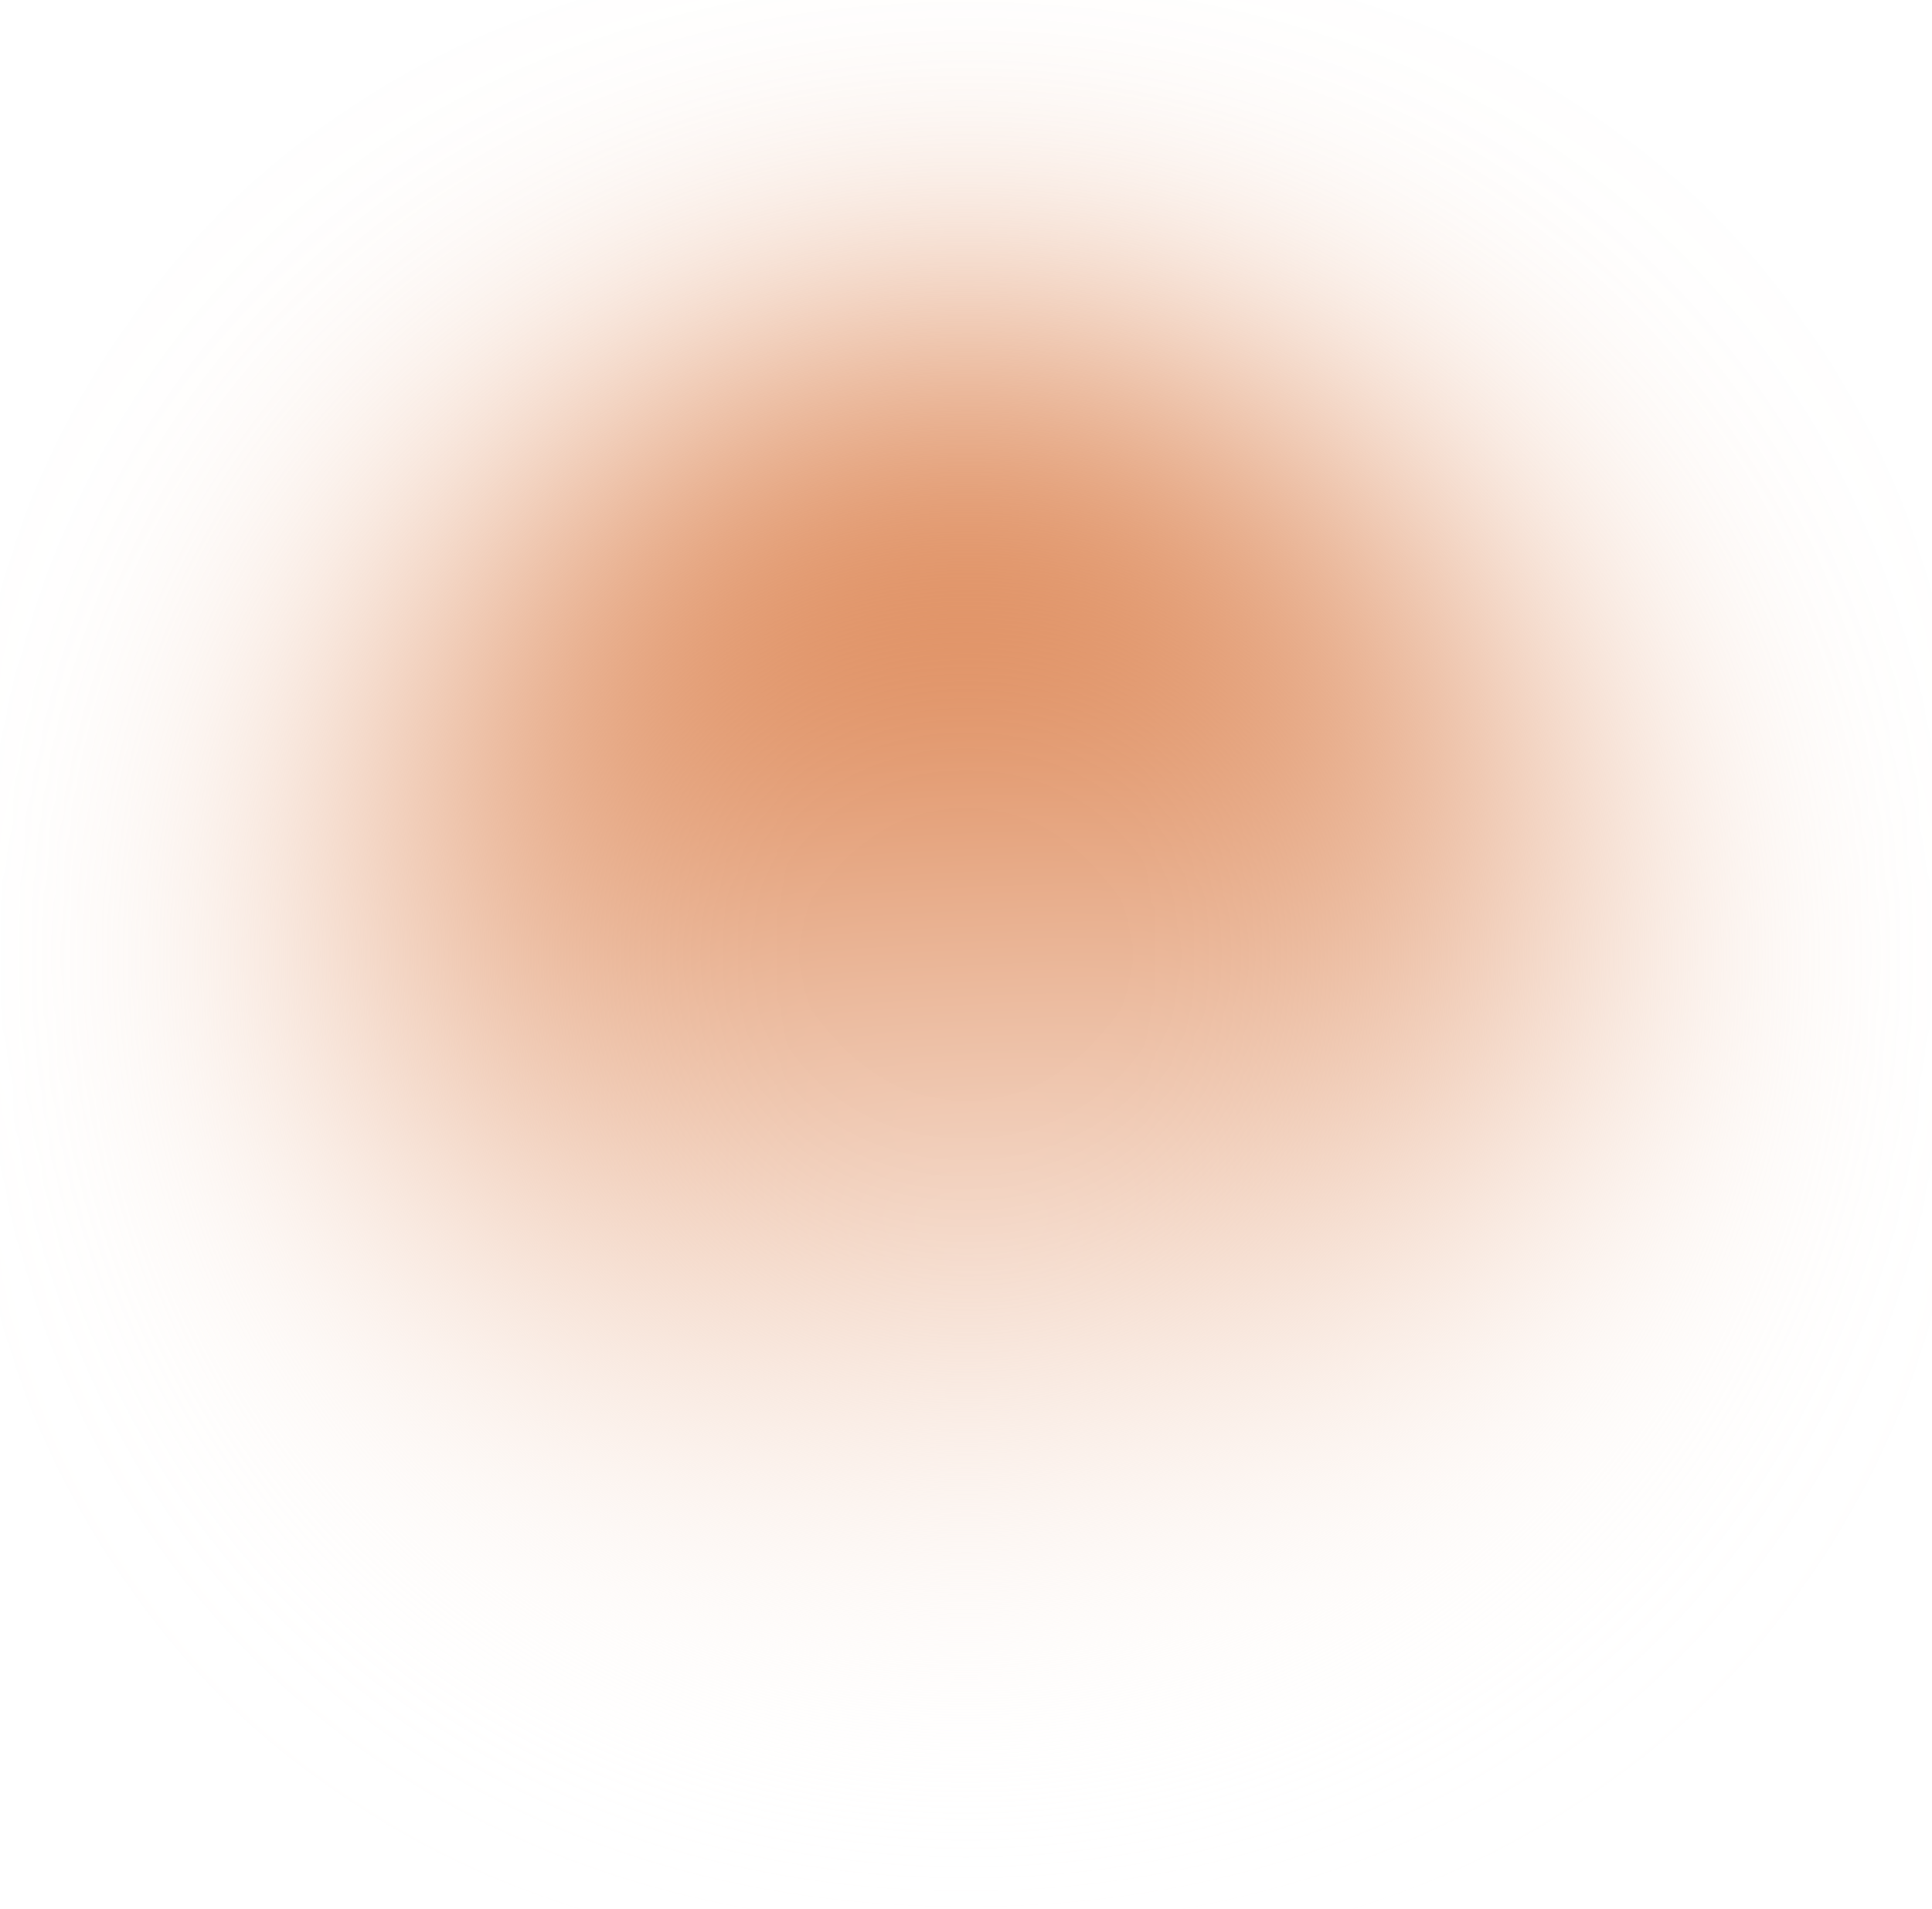
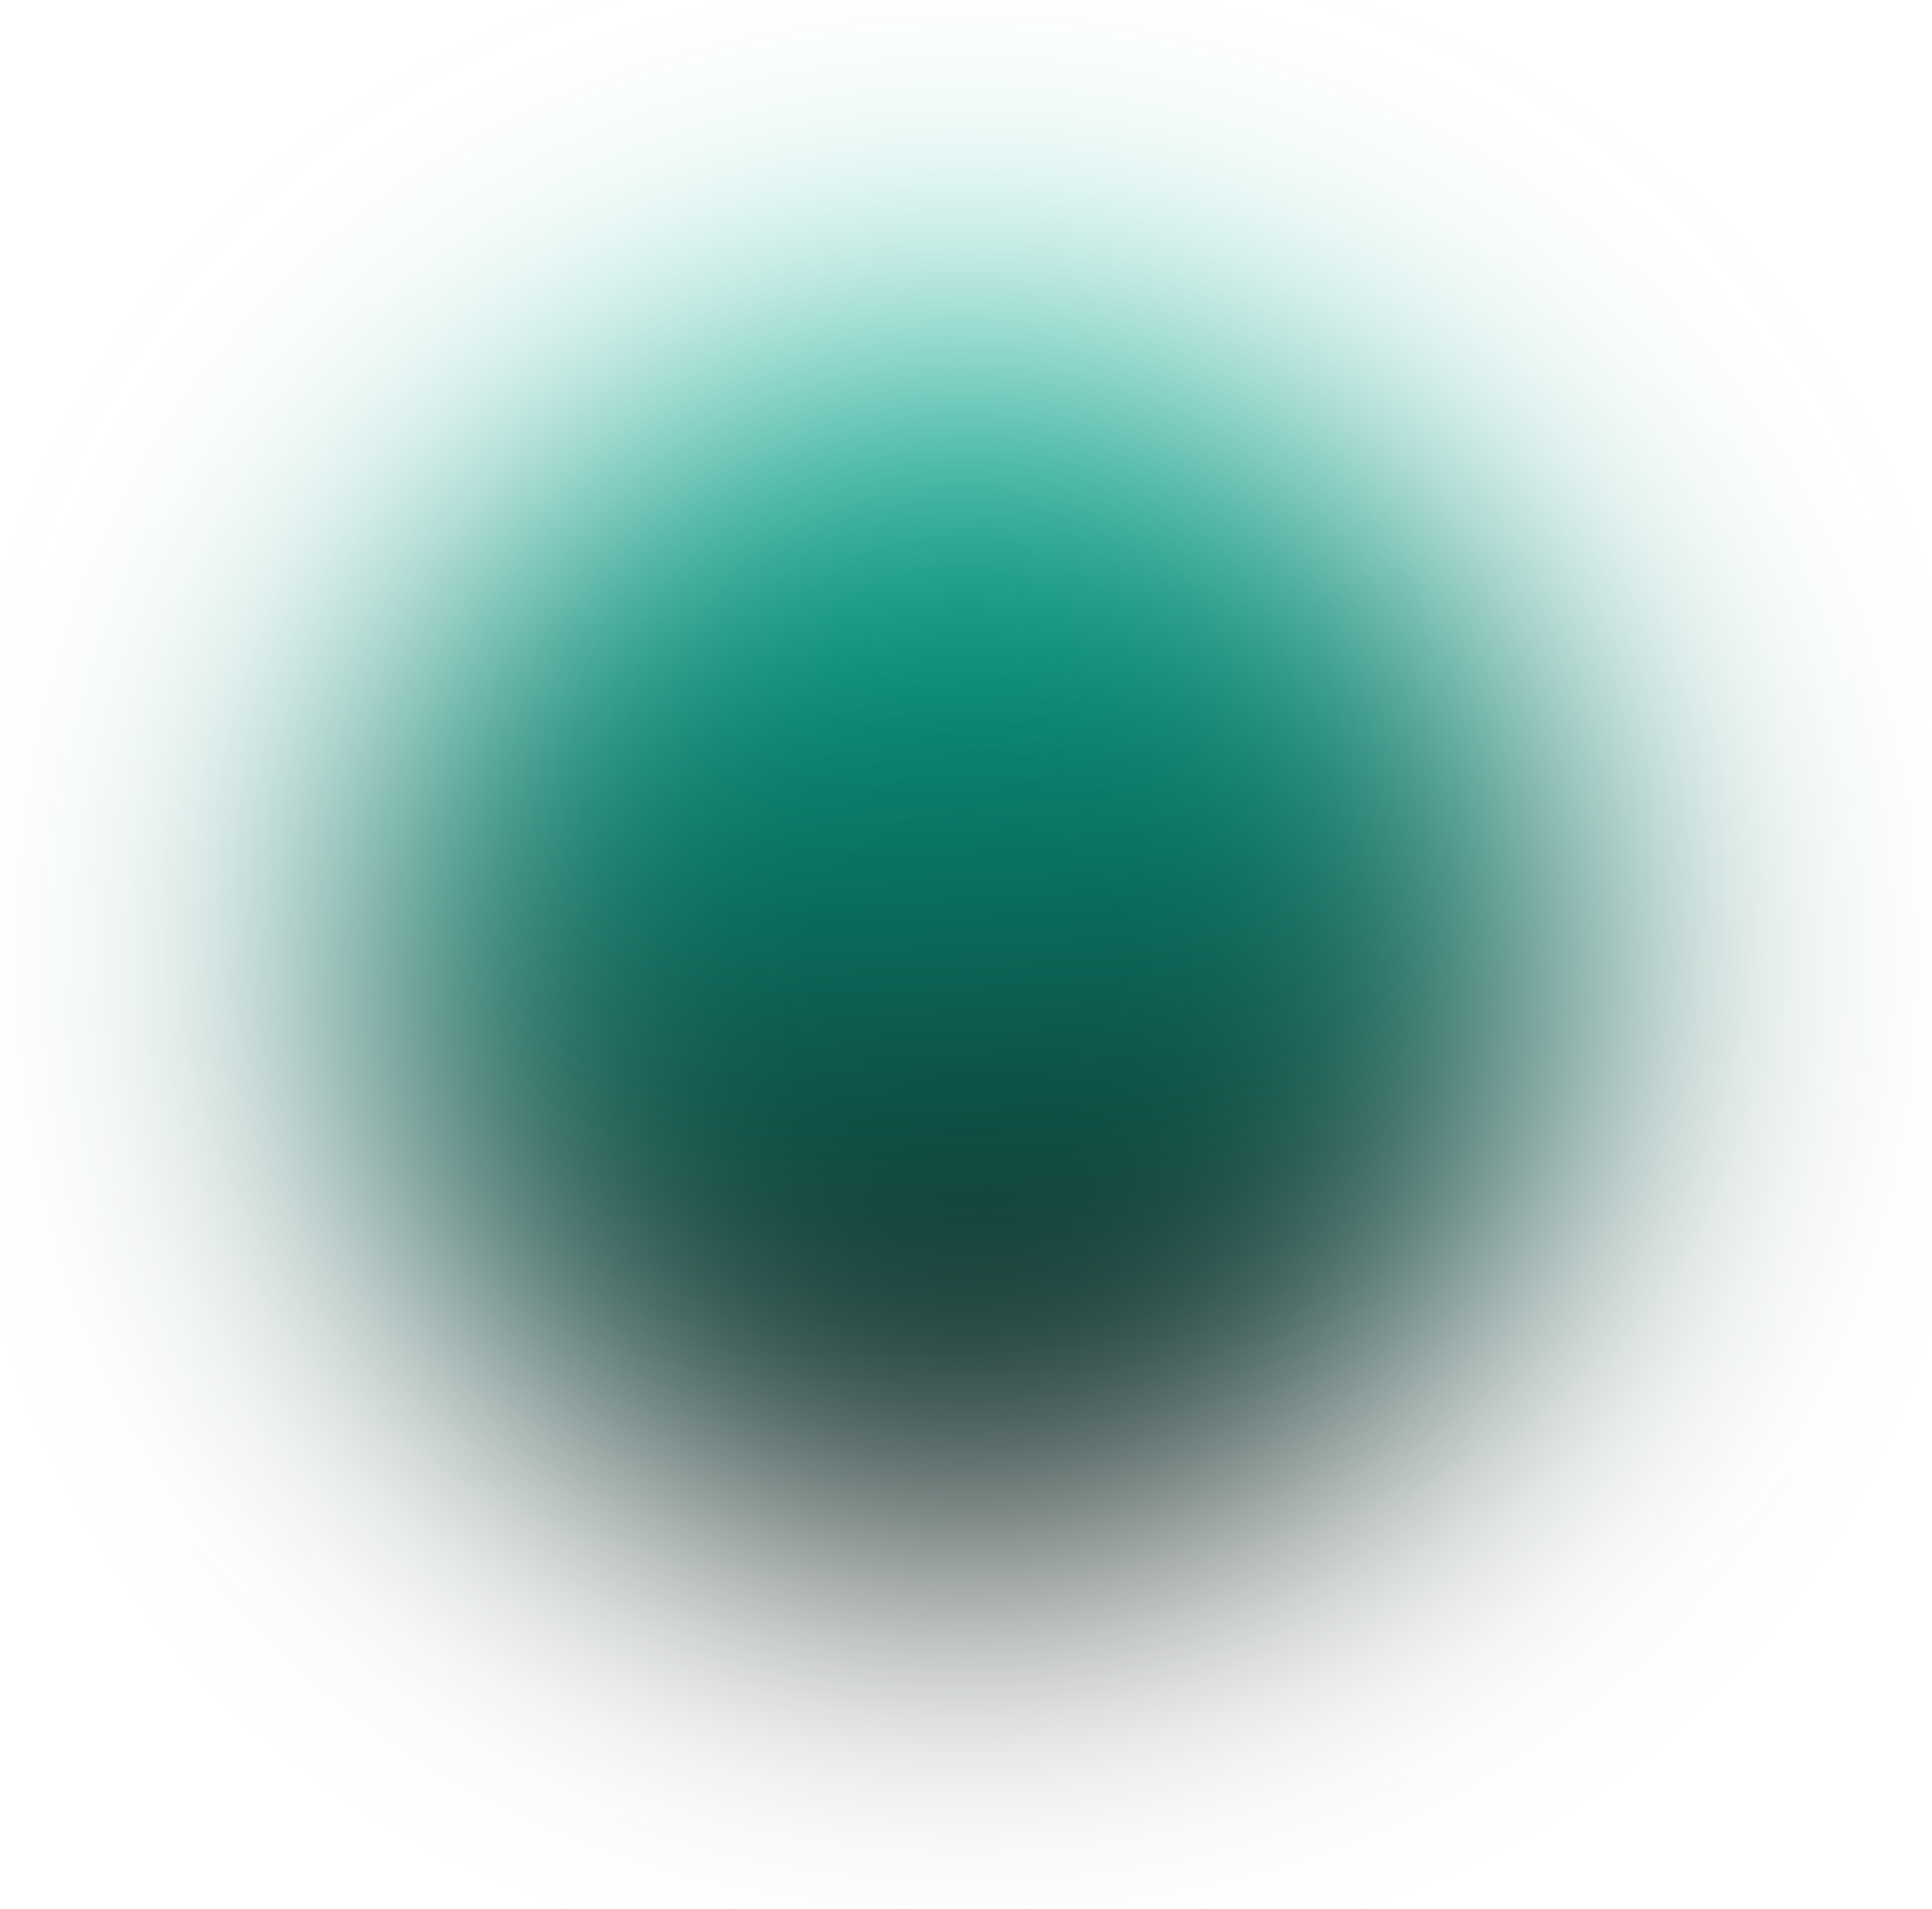
<svg xmlns="http://www.w3.org/2000/svg" width="165" height="163" viewBox="0 0 165 163" fill="none">
  <g filter="url(#filter0_f_571_292)">
    <ellipse cx="82.5" cy="81.5" rx="52.5" ry="51.5" fill="url(#paint0_radial_571_292)" />
  </g>
  <defs>
    <filter id="filter0_f_571_292" x="0" y="0" width="165" height="163" filterUnits="userSpaceOnUse" color-interpolation-filters="sRGB">
      <feFlood flood-opacity="0" result="BackgroundImageFix" />
      <feBlend mode="normal" in="SourceGraphic" in2="BackgroundImageFix" result="shape" />
      <feGaussianBlur stdDeviation="15" result="effect1_foregroundBlur_571_292" />
    </filter>
    <radialGradient id="paint0_radial_571_292" cx="0" cy="0" r="1" gradientUnits="userSpaceOnUse" gradientTransform="translate(75.0625 22.7041) rotate(87.6926) scale(108.667 1304.93)">
-       <stop stop-color="#D15D1A" />
-       <stop offset="1" stop-color="white" />
+       <stop stop-color="#00C5A4" />
+       <stop offset="1" stop-color="#141414" />
    </radialGradient>
  </defs>
</svg>
